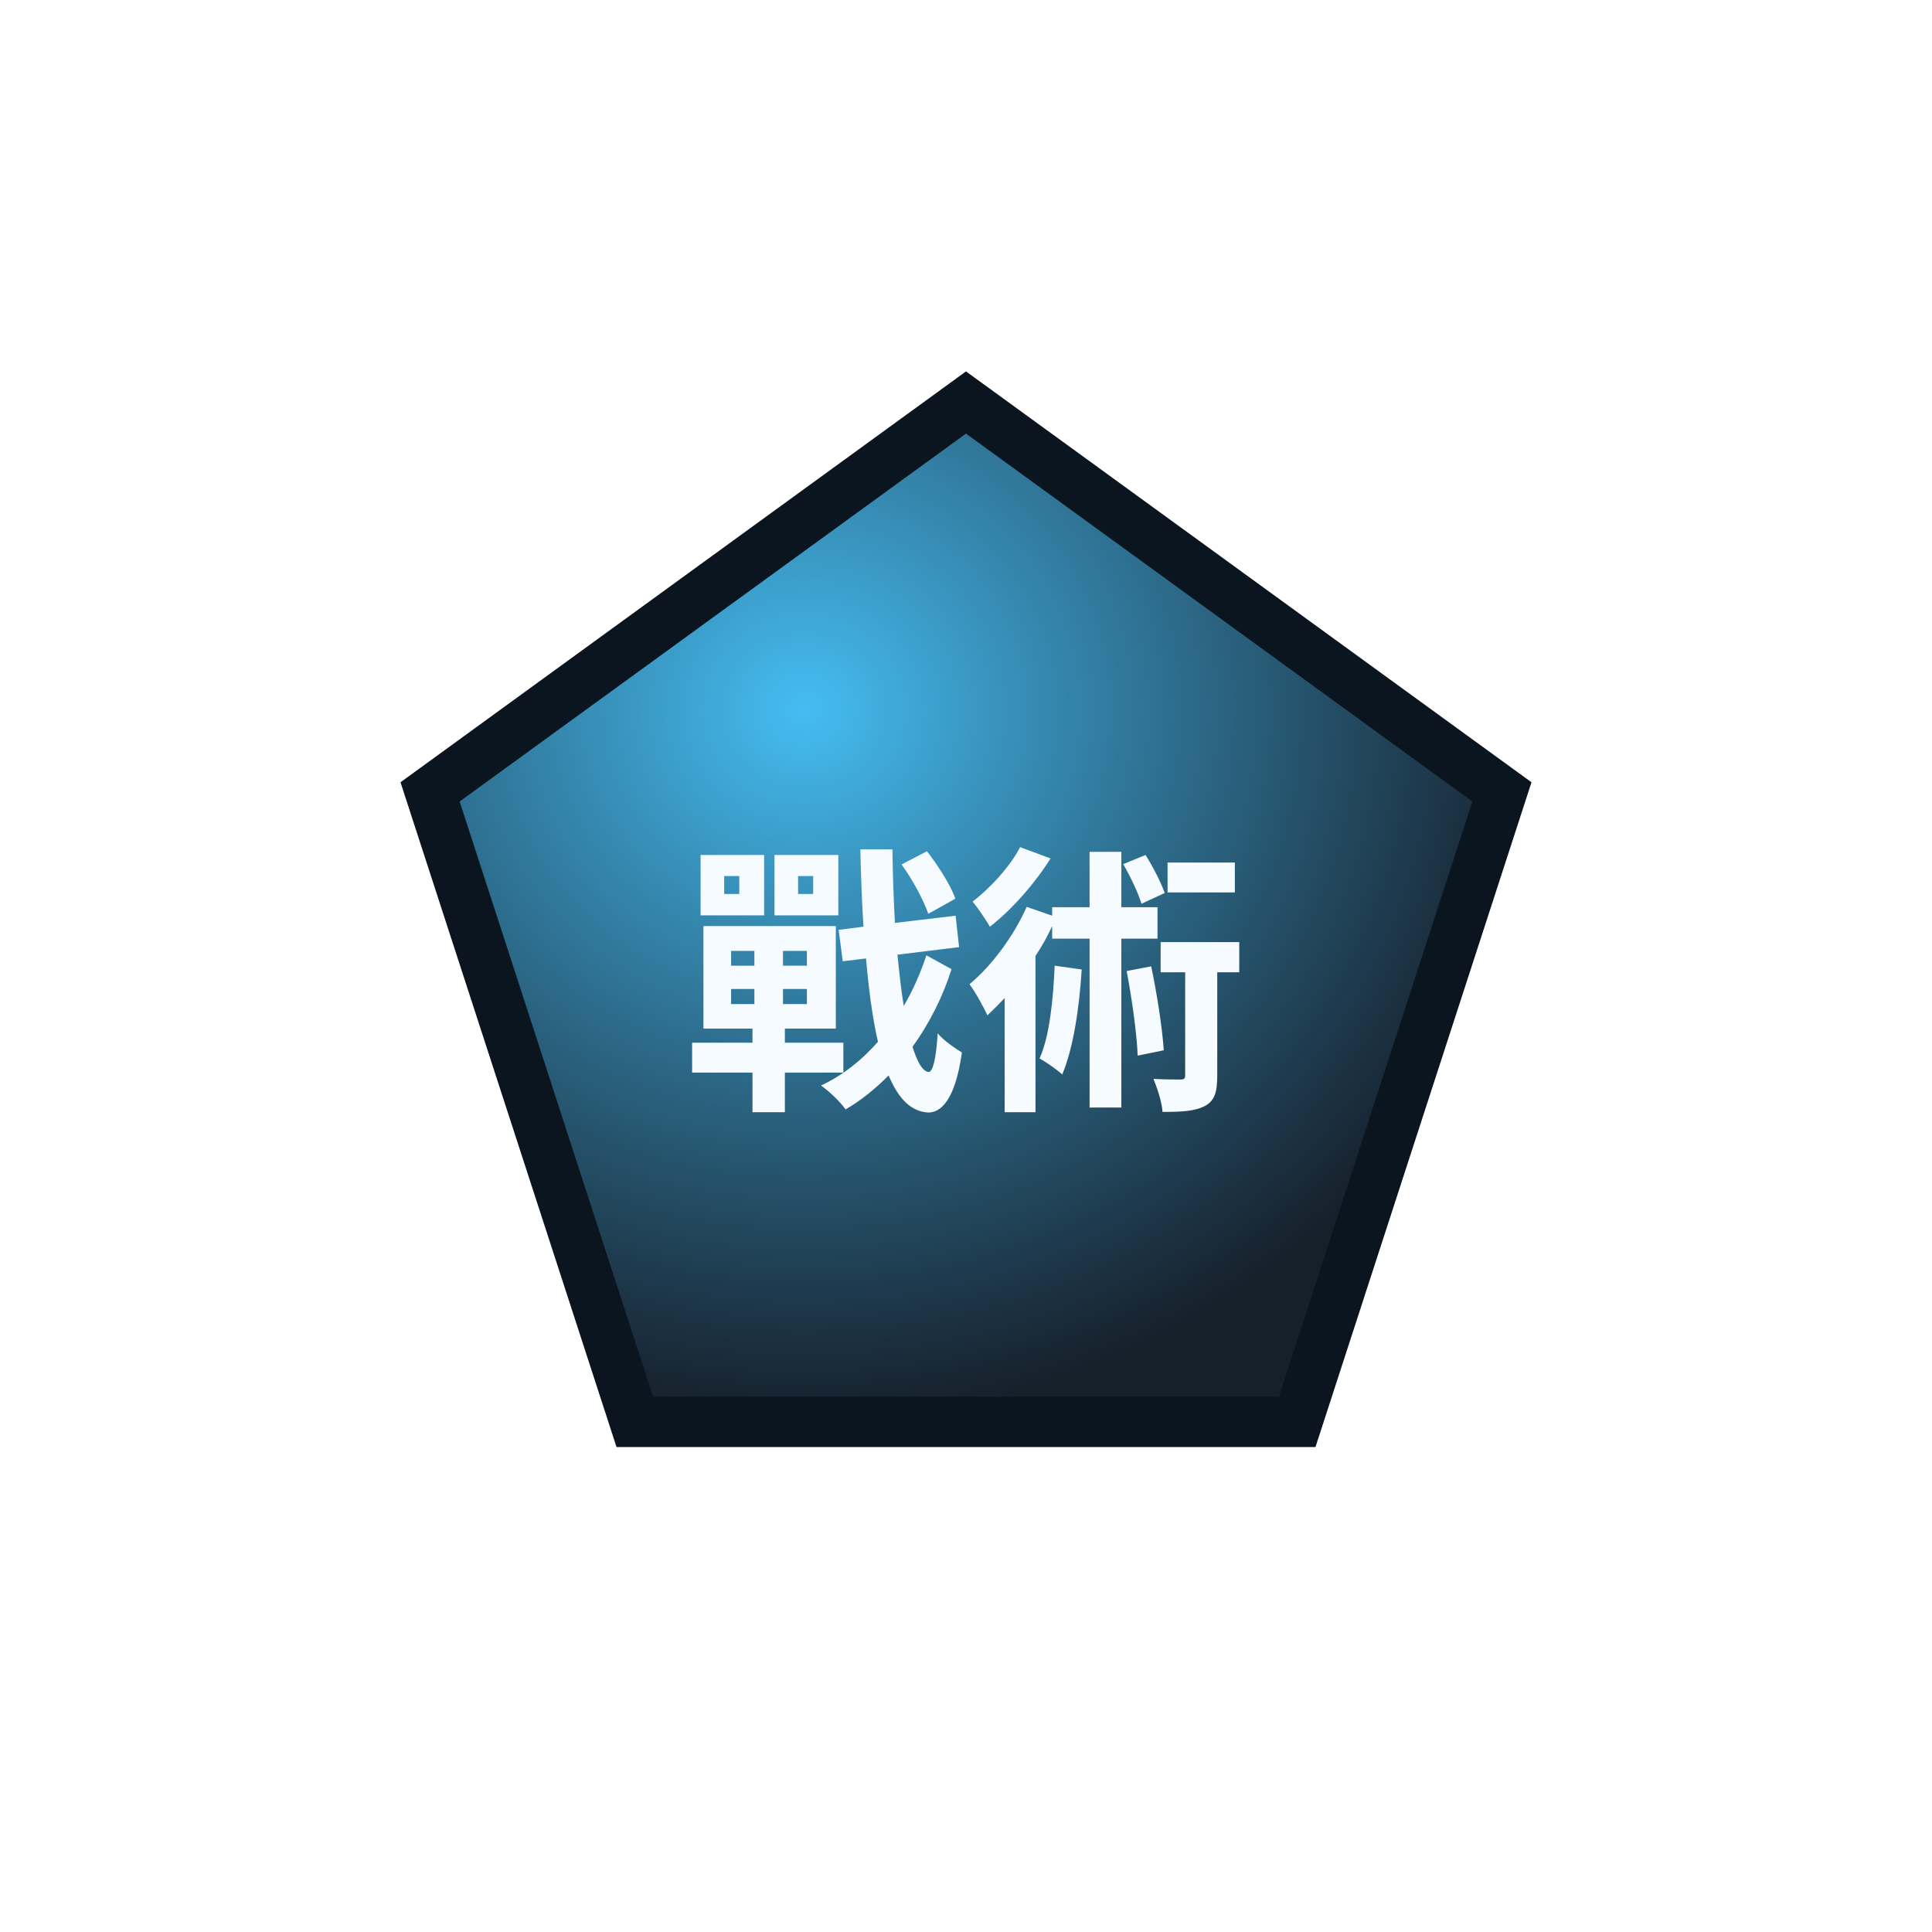
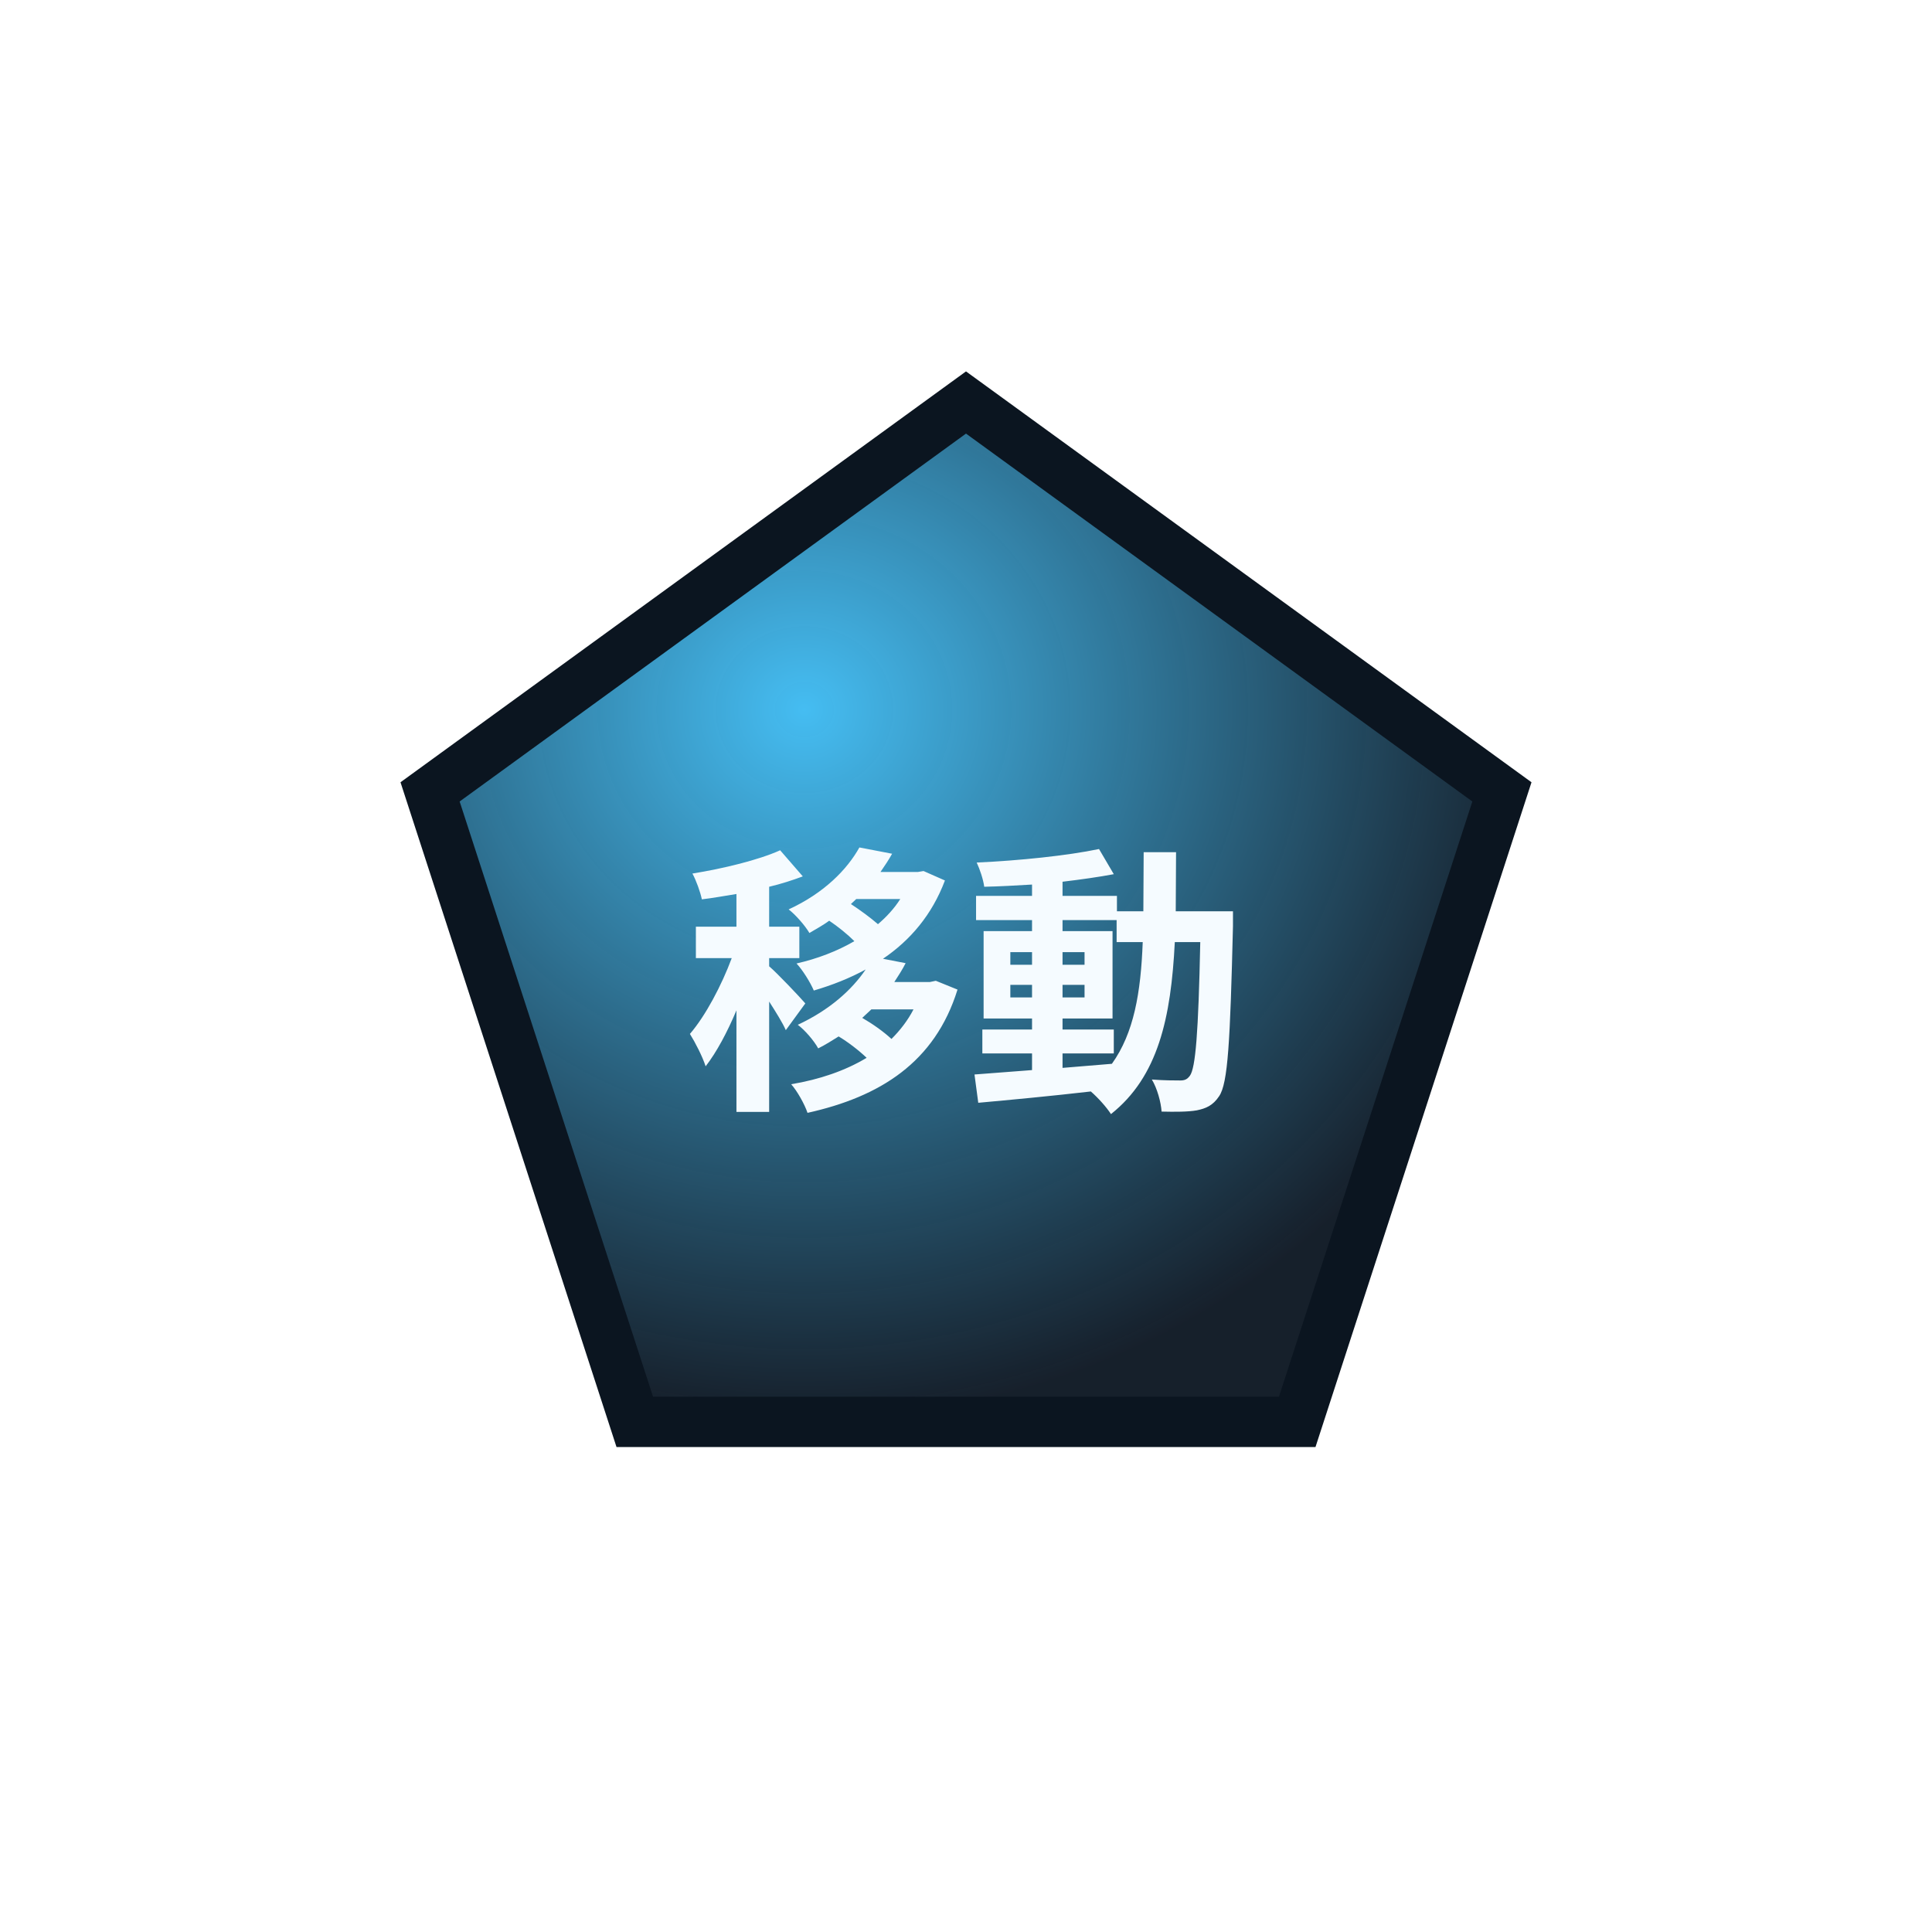
<svg xmlns="http://www.w3.org/2000/svg" viewBox="-48 -48 96 96" width="96" height="96">
  <defs>
    <radialGradient id="g" cx="35%" cy="30%" r="70%">
      <stop offset="0%" stop-color="#45bdf2" stop-opacity="1" />
      <stop offset="100%" stop-color="#0a1420" stop-opacity="0.95" />
    </radialGradient>
  </defs>
  <g fill="url(#g)" stroke="#0b1520" stroke-width="2.5">
    <polygon points="1.7145055188062944e-15,-28 26.63,-8.652 16.458,22.652 -16.458,22.652 -26.63,-8.652" />
  </g>
-   <text x="0" y="6" text-anchor="middle" font-family="Segoe UI, Microsoft JhengHei, sans-serif" font-size="14" font-weight="700" fill="#f5fbff">戰術</text>
+   <text x="0" y="6" text-anchor="middle" font-family="Segoe UI, Microsoft JhengHei, sans-serif" font-size="14" font-weight="700" fill="#f5fbff">移動</text>
</svg>
